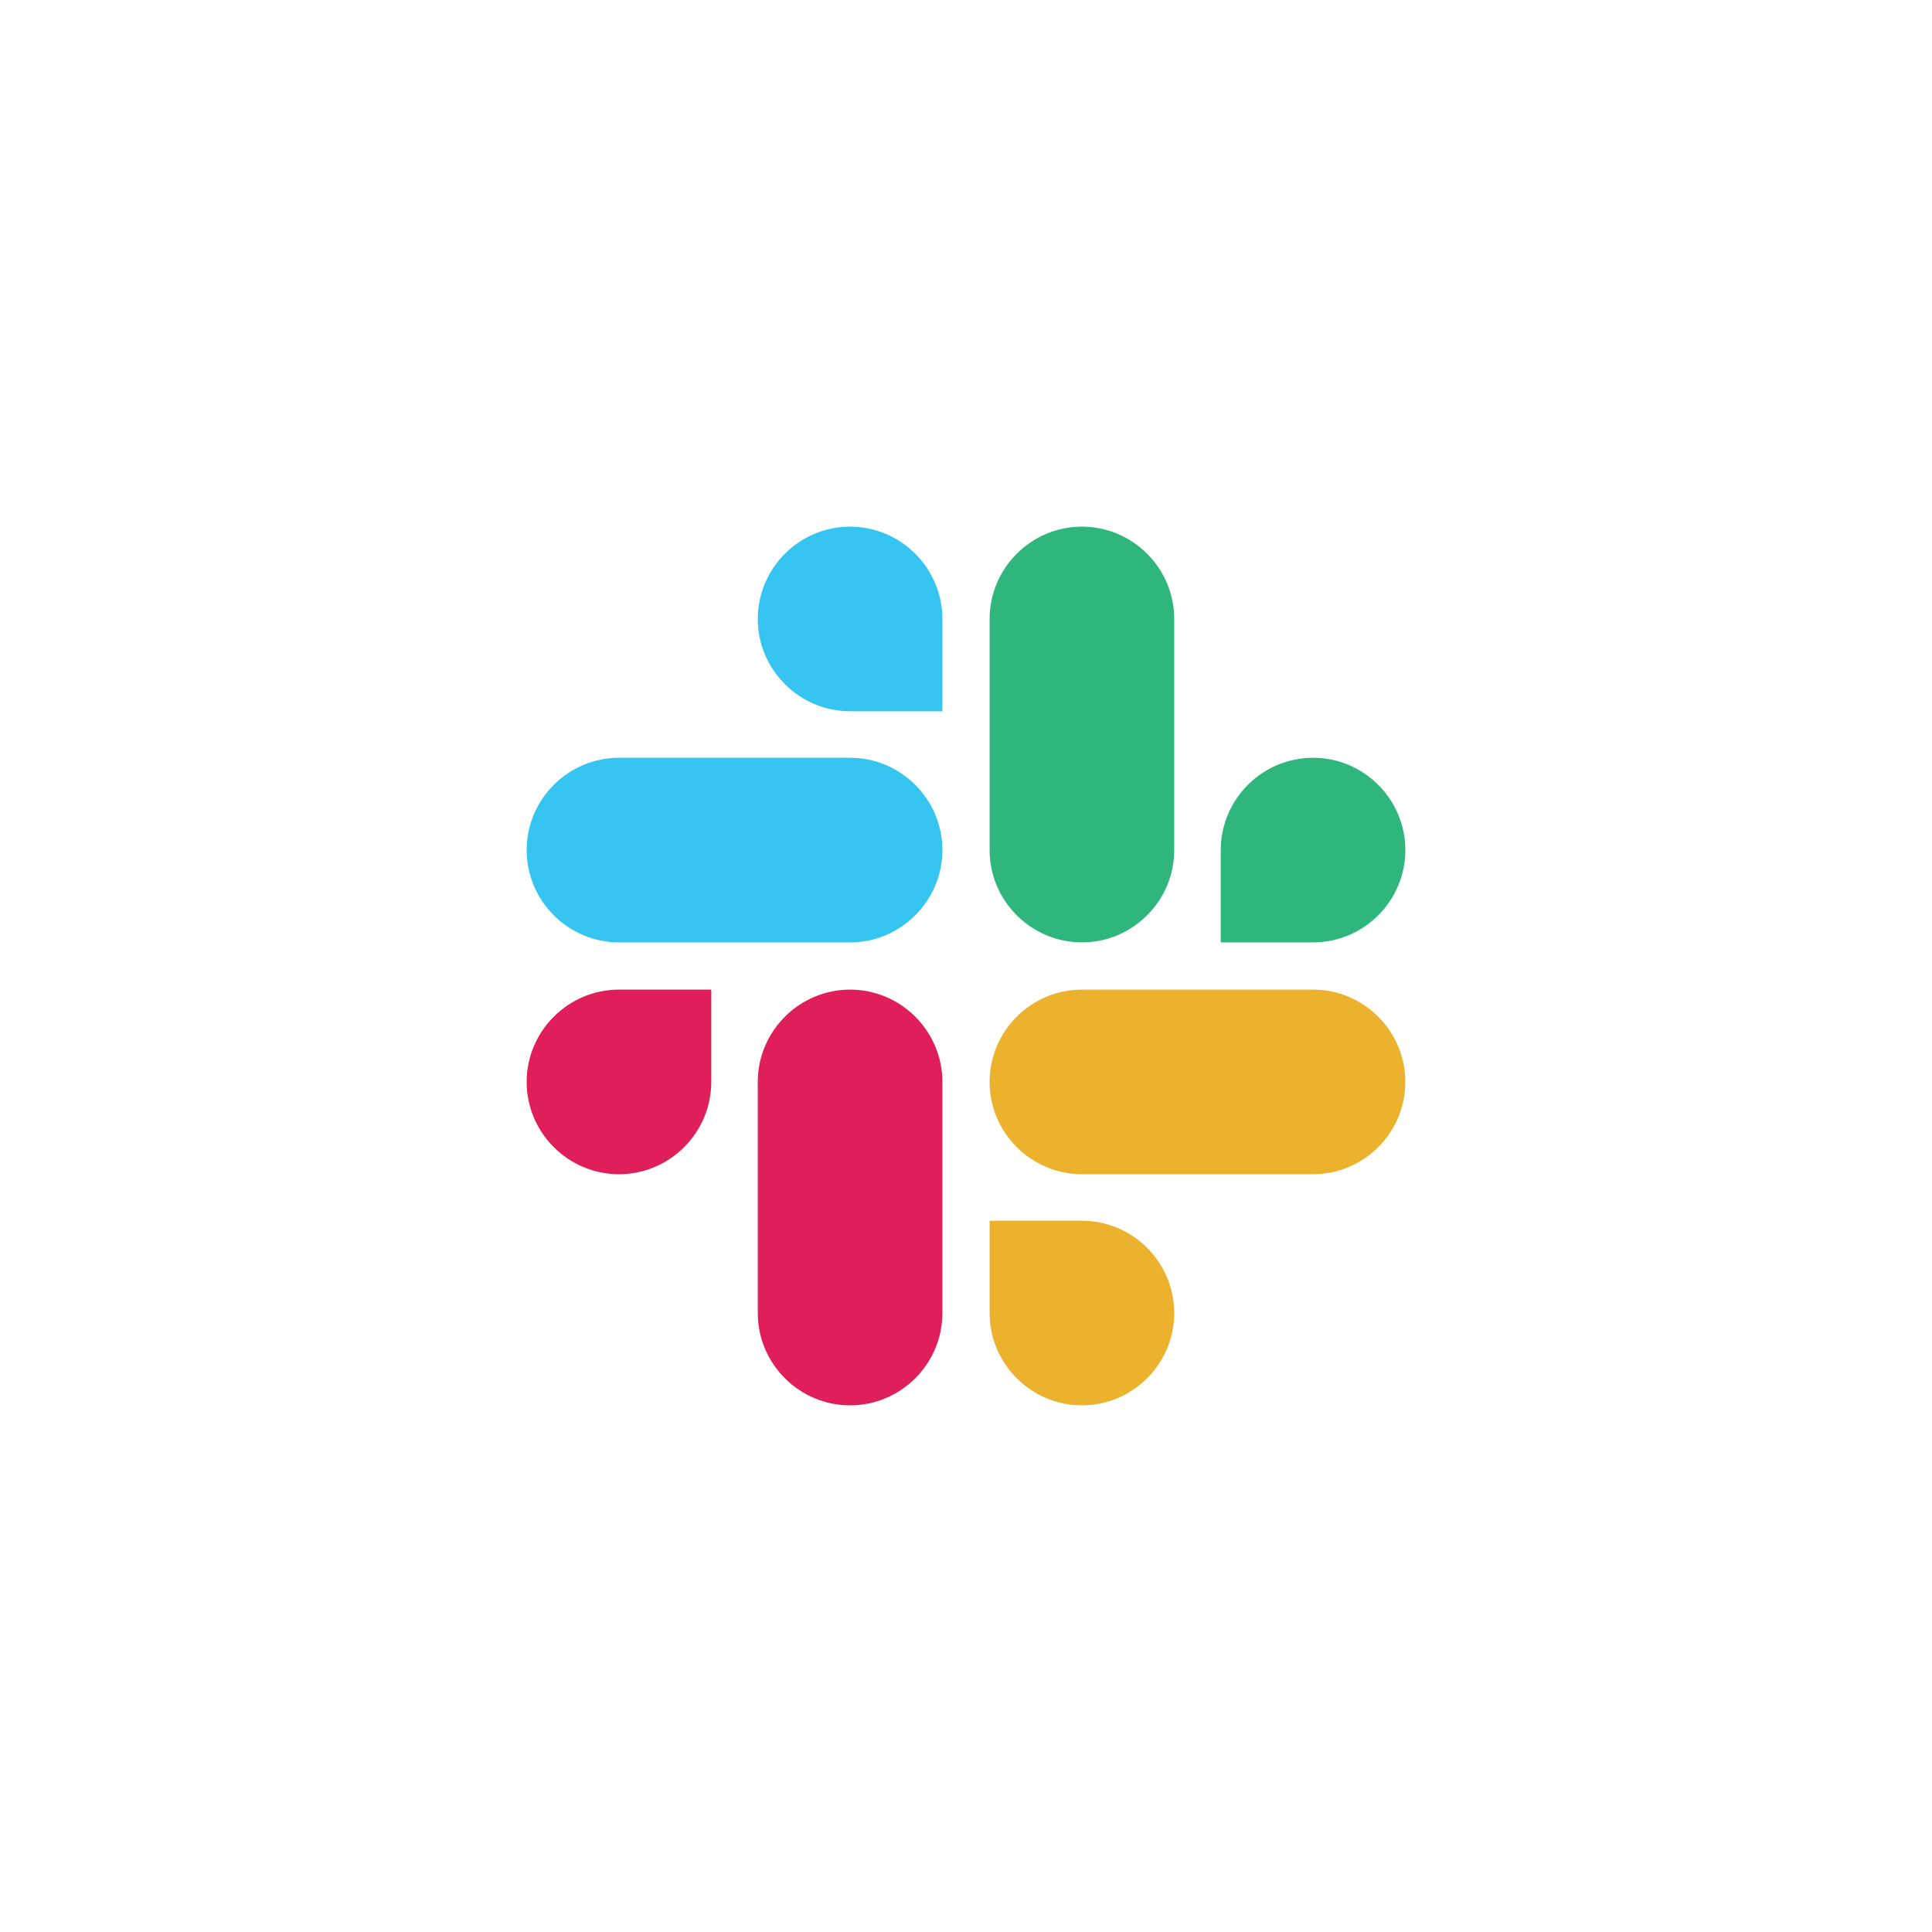
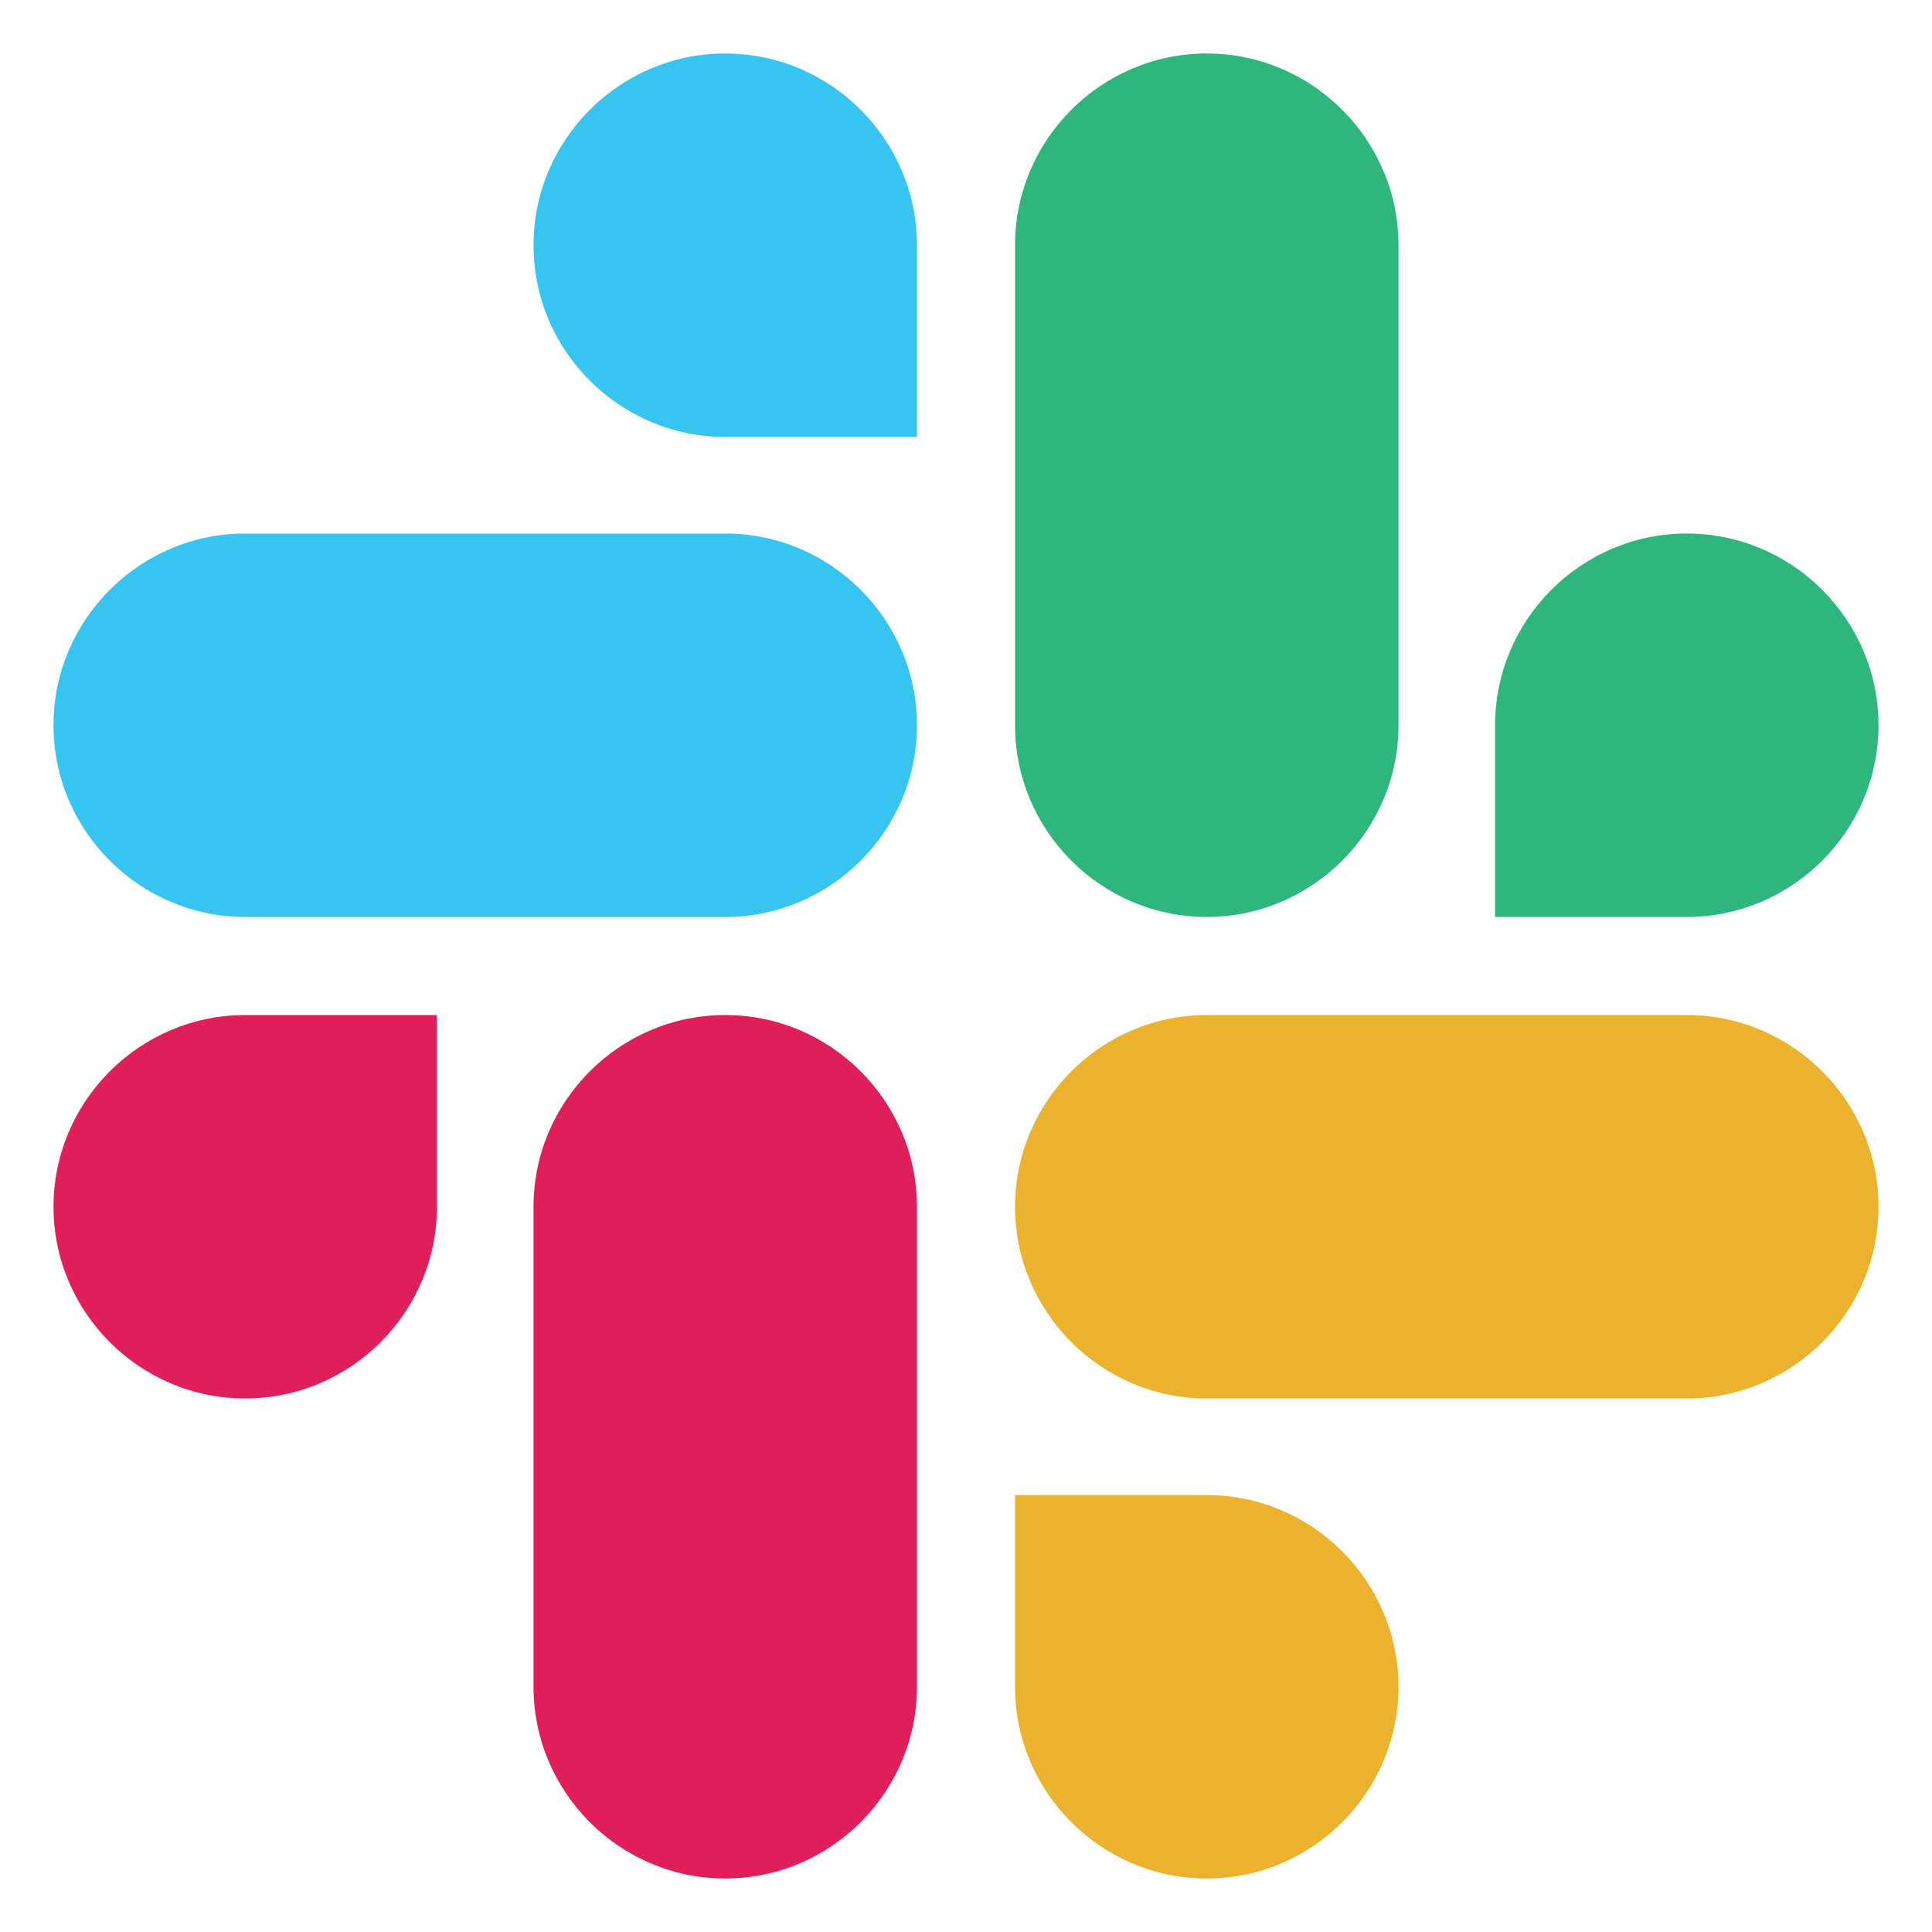
- <svg xmlns="http://www.w3.org/2000/svg" version="1.1" id="Layer_1" x="0px" y="0px" viewBox="0 0 270 270" style="enable-background:new 0 0 270 270;" xml:space="preserve">
+ <svg xmlns="http://www.w3.org/2000/svg" version="1.1" id="Layer_1" x="0px" y="0px" viewBox="70 70 130 130" style="enable-background:new 0 0 270 270;" xml:space="preserve">
  <style type="text/css">
  .st0{fill:#E01E5A;}
	.st1{fill:#36C5F0;}
	.st2{fill:#2EB67D;}
	.st3{fill:#ECB22E;}
 </style>
  <g>
    <g>
      <path class="st0" d="M99.4,151.2c0,7.1-5.8,12.9-12.9,12.9c-7.1,0-12.9-5.8-12.9-12.9c0-7.1,5.8-12.9,12.9-12.9h12.9V151.2z">
   </path>
      <path class="st0" d="M105.9,151.2c0-7.1,5.8-12.9,12.9-12.9s12.9,5.8,12.9,12.9v32.3c0,7.1-5.8,12.9-12.9,12.9    s-12.9-5.8-12.9-12.9V151.2z">
   </path>
    </g>
    <g>
      <path class="st1" d="M118.8,99.4c-7.1,0-12.9-5.8-12.9-12.9c0-7.1,5.8-12.9,12.9-12.9s12.9,5.8,12.9,12.9v12.9H118.8z">
   </path>
      <path class="st1" d="M118.8,105.9c7.1,0,12.9,5.8,12.9,12.9s-5.8,12.9-12.9,12.9H86.5c-7.1,0-12.9-5.8-12.9-12.9    s5.8-12.9,12.9-12.9H118.8z">
   </path>
    </g>
    <g>
      <path class="st2" d="M170.6,118.8c0-7.1,5.8-12.9,12.9-12.9c7.1,0,12.9,5.8,12.9,12.9s-5.8,12.9-12.9,12.9h-12.9V118.8z">
   </path>
      <path class="st2" d="M164.1,118.8c0,7.1-5.8,12.9-12.9,12.9c-7.1,0-12.9-5.8-12.9-12.9V86.5c0-7.1,5.8-12.9,12.9-12.9    c7.1,0,12.9,5.8,12.9,12.9V118.8z">
   </path>
    </g>
    <g>
      <path class="st3" d="M151.2,170.6c7.1,0,12.9,5.8,12.9,12.9c0,7.1-5.8,12.9-12.9,12.9c-7.1,0-12.9-5.8-12.9-12.9v-12.9H151.2z">
   </path>
      <path class="st3" d="M151.2,164.1c-7.1,0-12.9-5.8-12.9-12.9c0-7.1,5.8-12.9,12.9-12.9h32.3c7.1,0,12.9,5.8,12.9,12.9    c0,7.1-5.8,12.9-12.9,12.9H151.2z">
   </path>
    </g>
  </g>
</svg>
